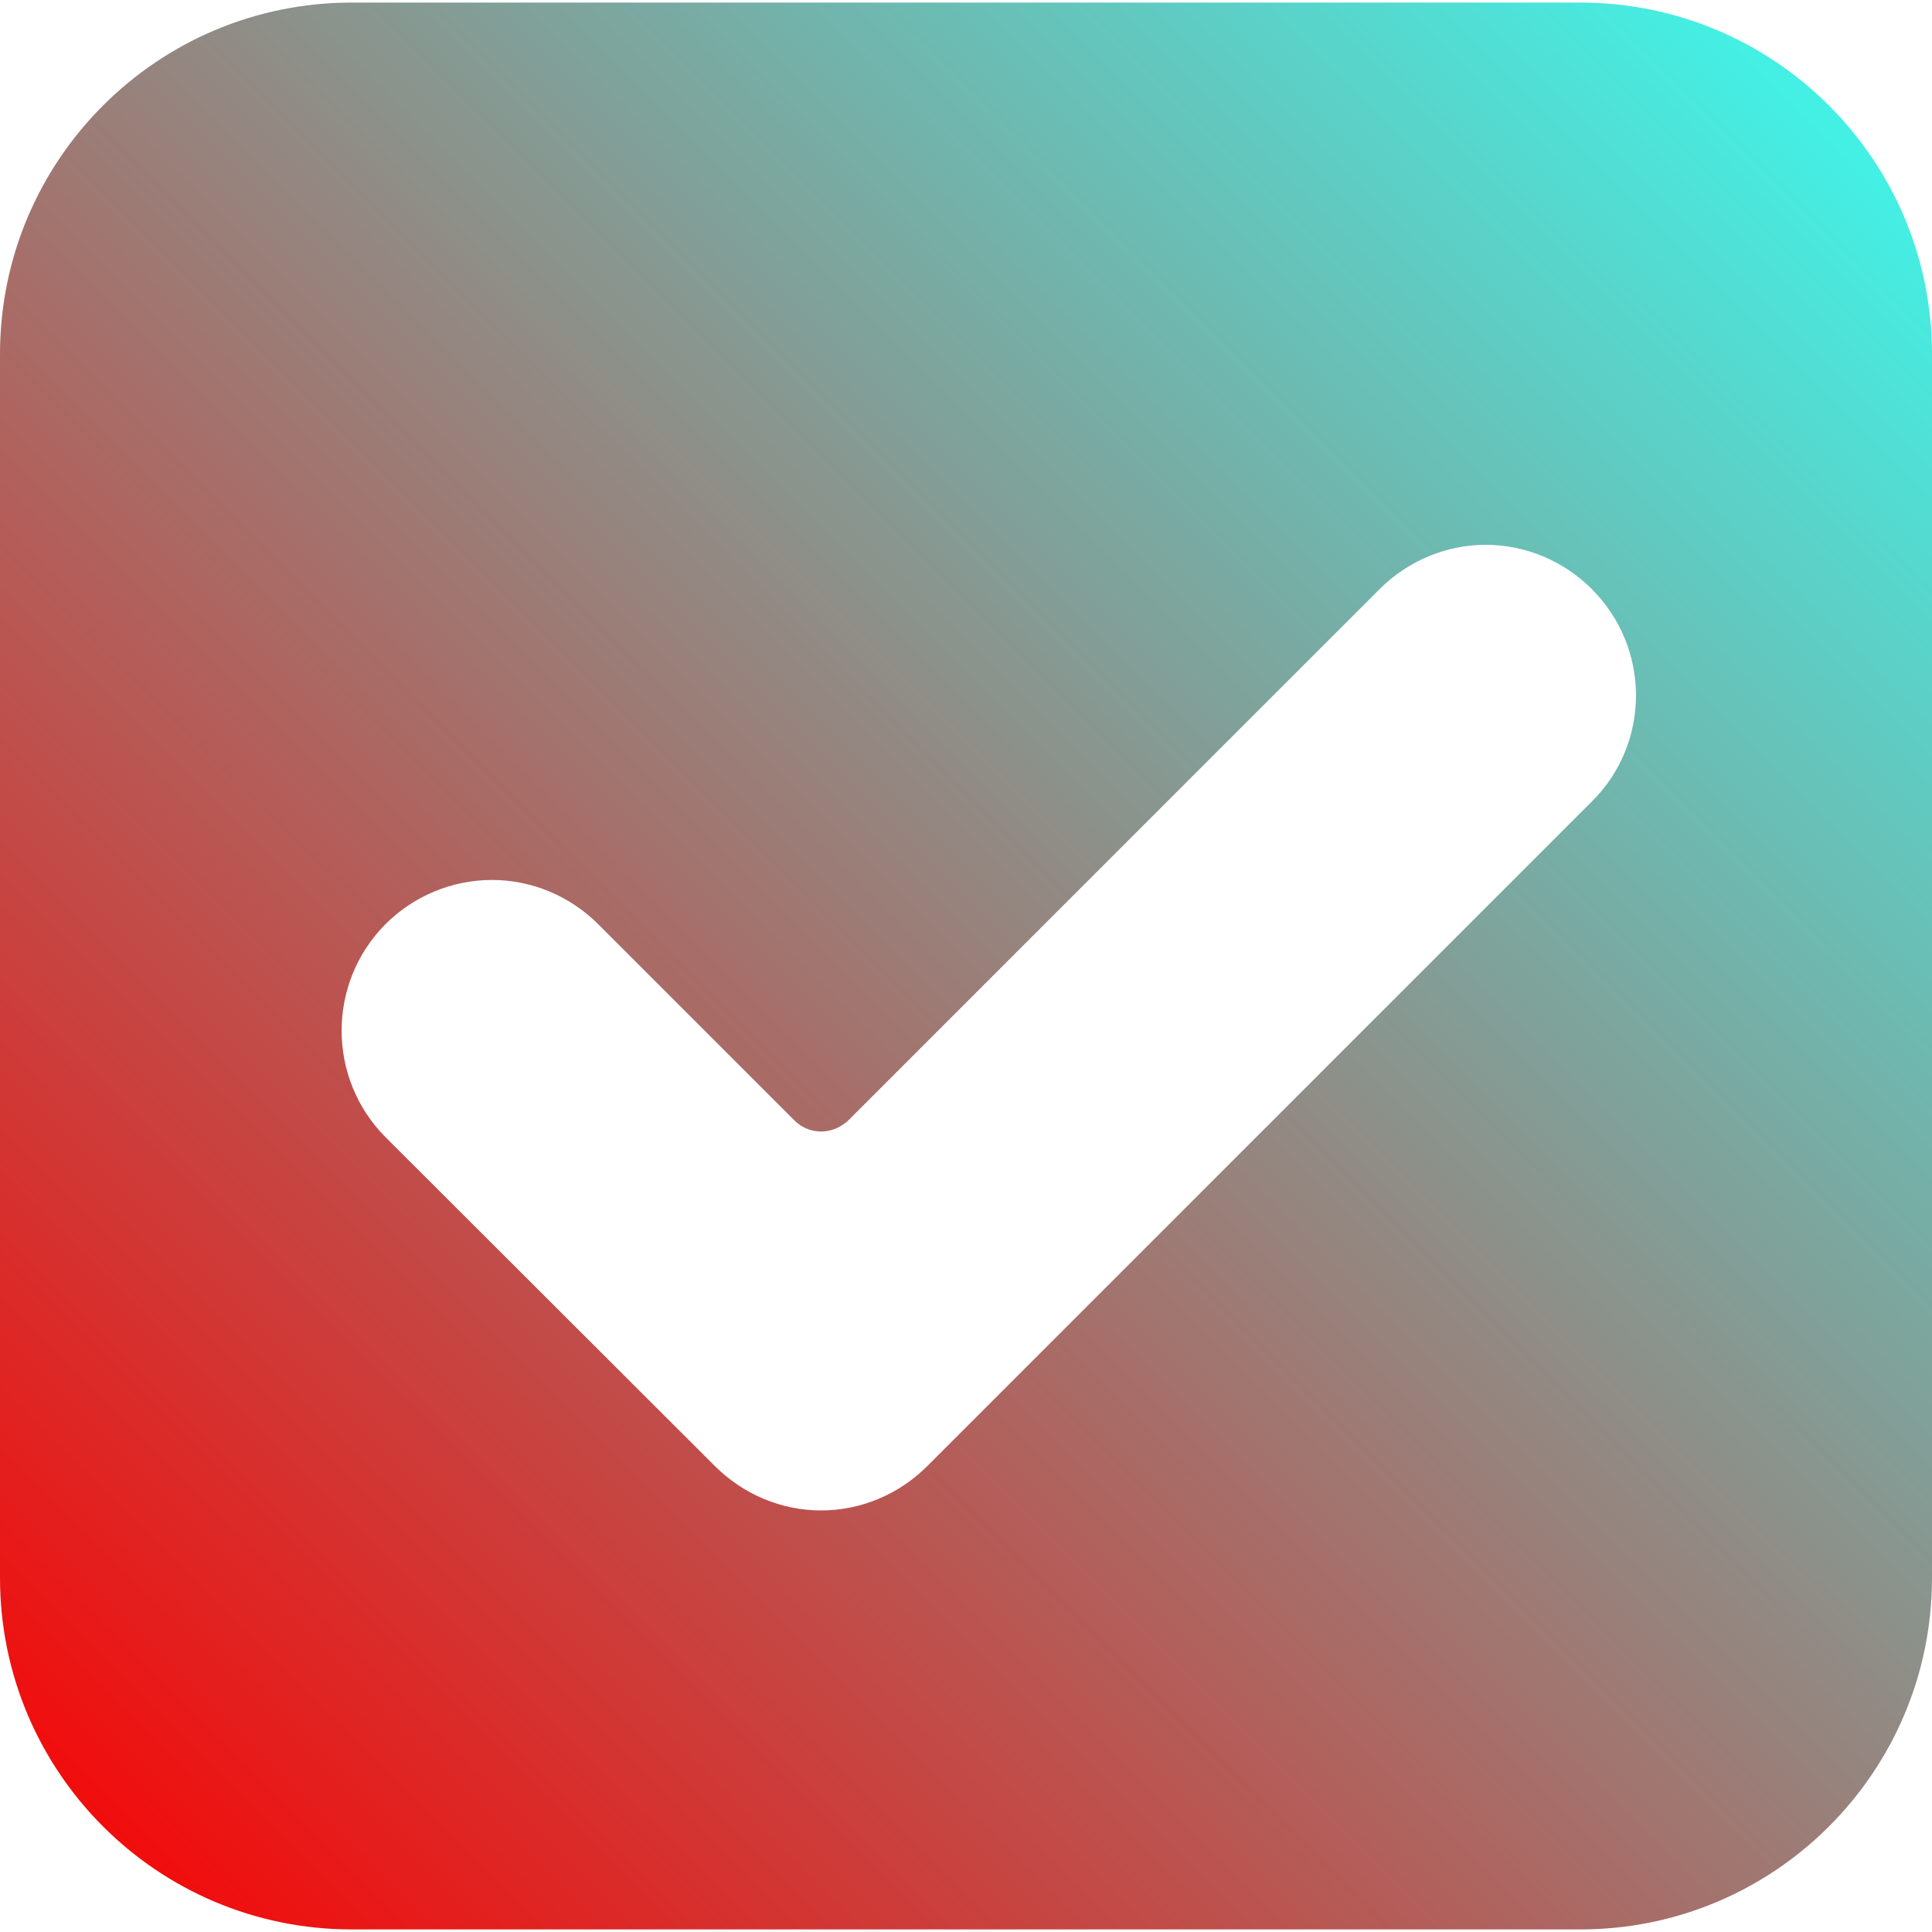
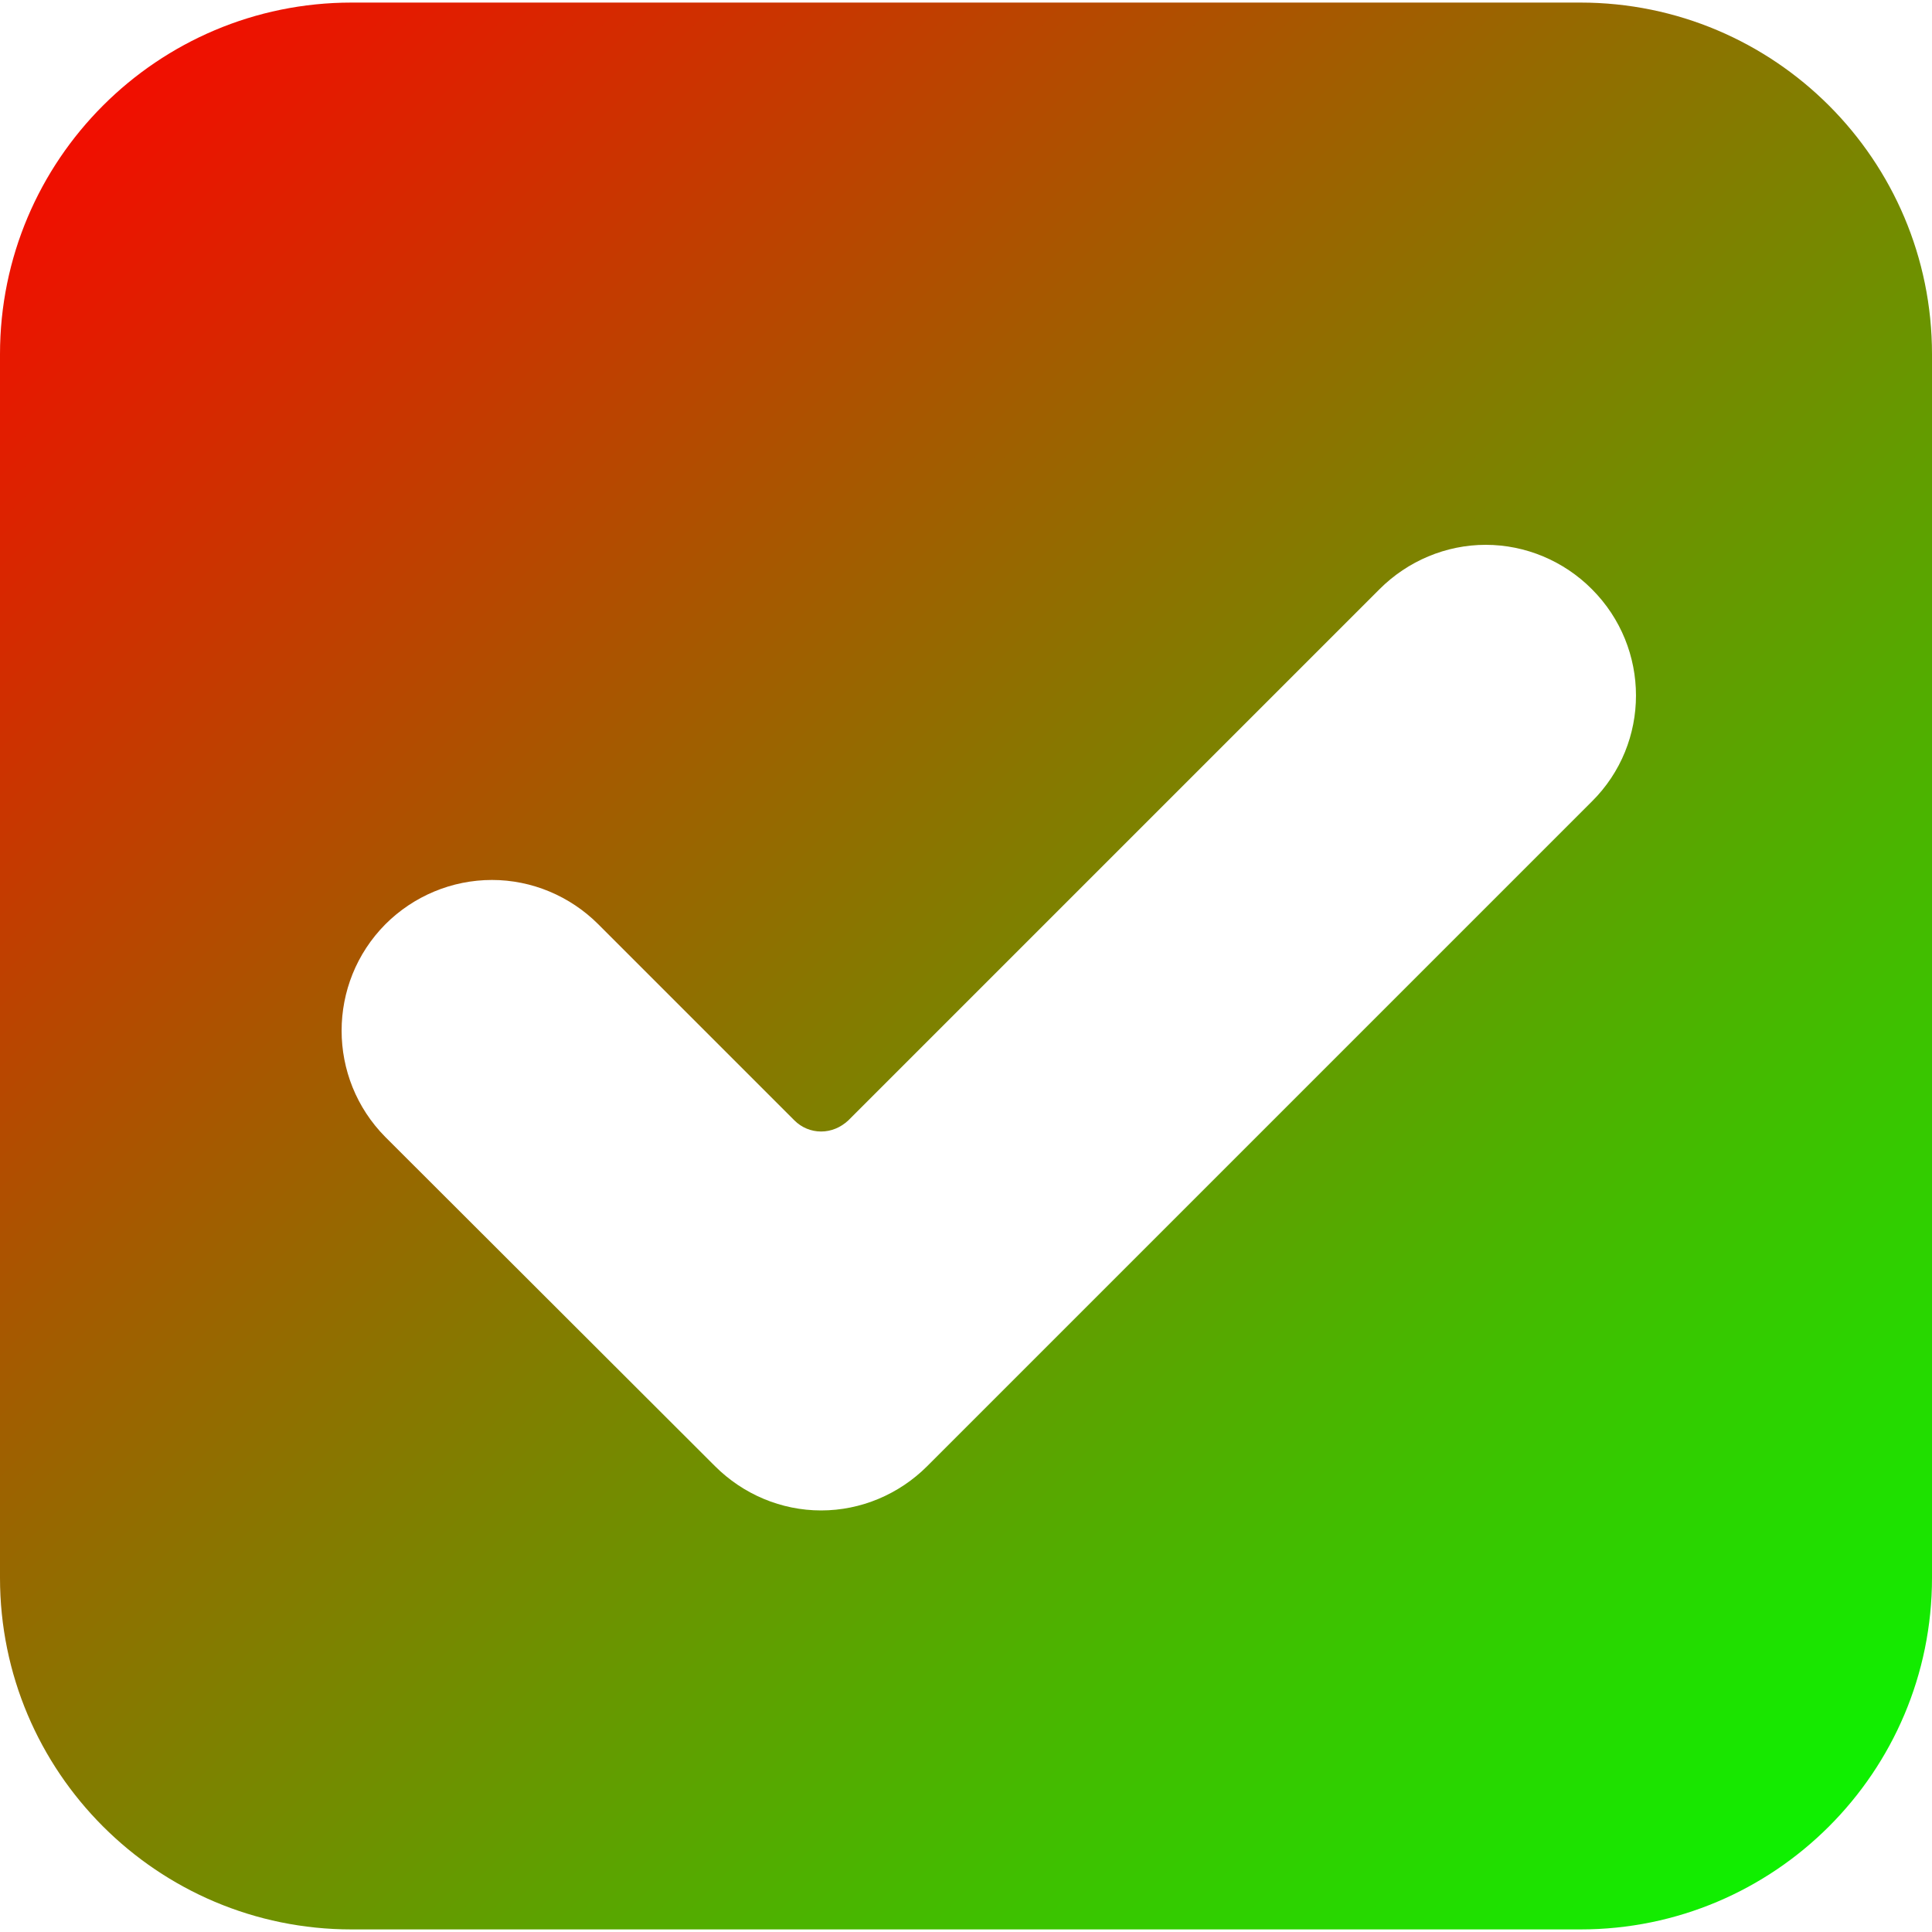
<svg xmlns="http://www.w3.org/2000/svg" width="15px" height="15px" viewBox="0 0 15 15" version="1.1">
  <defs>
-     <linearGradient id="linear0" gradientUnits="userSpaceOnUse" x1="0.12" y1="46.022" x2="46.155" y2="-0.152" gradientTransform="matrix(0.325203,0,0,0.325203,0.000162602,0)">
-       <stop offset="0" style="stop-color:rgb(98.431%,0%,0%);stop-opacity:1;" />
-       <stop offset="1" style="stop-color:rgb(21.961%,100%,95.294%);stop-opacity:1;" />
+     <linearGradient id="linear0" gradientUnits="userSpaceOnUse" x2="15" y1="0" x1="0" y2="15">
+       <animate attributeName="x1" values="0;0;15;15" dur="4s" repeatCount="indefinite" />
+       <animate attributeName="x2" values="15;15;0;0" dur="4s" repeatCount="indefinite" />
+       <stop offset="0" stop-color="rgb(100%,0%,0%)">
+         <animate attributeName="offset" values="0;0;0.99;0;0" dur="4s" repeatCount="indefinite" />
+         <animate attributeName="stop-color" values="rgb(100%,0%,0%);rgb(100%,0%,0%);rgb(100%,0%,0%);rgb(100%,0%,0%);rgb(0%,100%,0%)" dur="4s" repeatCount="indefinite" />
+       </stop>
+       <stop offset="1" stop-color="rgb(0%,100%,0%)">
+         <animate attributeName="stop-color" values="rgb(0%,100%,0%);rgb(0%,100%,0%);rgb(100%,0%,0%);rgb(0%,100%,0%);rgb(0%,100%,0%)" dur="4s" repeatCount="indefinite" />
+         <animate attributeName="offset" values="0.01;1;1;1;0.01" dur="4s" repeatCount="indefinite" />
+       </stop>
    </linearGradient>
+     <style>
+             stop:nth-child(1) {
+             animation: colorChange 3s ease-in-out infinite;
+             }
+             stop:nth-child(2) {
+             animation: colorChange 3s ease-in-out infinite;
+             }
+         </style>
  </defs>
  <g id="surface1">
-     <path style=" stroke:none;fill-rule:nonzero;fill:url(#linear0);" d="M 12.27 0.02 L 2.73 0.02 C 1.223 0.02 0 1.242 0 2.75 L 0 12.25 C 0 13.758 1.223 14.98 2.73 14.98 L 12.27 14.98 C 13.777 14.98 15 13.758 15 12.25 L 15 2.75 C 15 1.242 13.777 0.02 12.27 0.02 Z M 12.359 6.223 L 7.199 11.383 C 6.98 11.602 6.684 11.727 6.375 11.727 C 6.066 11.727 5.77 11.602 5.551 11.383 L 2.992 8.828 C 2.539 8.371 2.539 7.633 2.992 7.176 C 3.211 6.957 3.508 6.832 3.82 6.832 C 4.129 6.832 4.426 6.957 4.645 7.176 L 6.168 8.699 C 6.223 8.754 6.297 8.785 6.375 8.785 C 6.453 8.785 6.527 8.754 6.586 8.699 L 10.711 4.574 C 10.93 4.355 11.227 4.23 11.535 4.23 C 11.844 4.23 12.141 4.355 12.359 4.574 C 12.816 5.031 12.816 5.77 12.359 6.223 Z M 12.359 6.223 " />
+     <path style="stroke:none;fill-rule:nonzero;fill:url(#linear0);" d="M 12.27 0.02 L 2.73 0.02 C 1.223 0.02 0 1.242 0 2.75 L 0 12.25 C 0 13.758 1.223 14.98 2.73 14.98 L 12.27 14.98 C 13.777 14.98 15 13.758 15 12.25 L 15 2.75 C 15 1.242 13.777 0.02 12.27 0.02 Z M 12.359 6.223 L 7.199 11.383 C 6.98 11.602 6.684 11.727 6.375 11.727 C 6.066 11.727 5.77 11.602 5.551 11.383 L 2.992 8.828 C 2.539 8.371 2.539 7.633 2.992 7.176 C 3.211 6.957 3.508 6.832 3.82 6.832 C 4.129 6.832 4.426 6.957 4.645 7.176 L 6.168 8.699 C 6.223 8.754 6.297 8.785 6.375 8.785 C 6.453 8.785 6.527 8.754 6.586 8.699 L 10.711 4.574 C 10.93 4.355 11.227 4.23 11.535 4.23 C 11.844 4.23 12.141 4.355 12.359 4.574 C 12.816 5.031 12.816 5.77 12.359 6.223 Z M 12.359 6.223 " />
  </g>
</svg>
